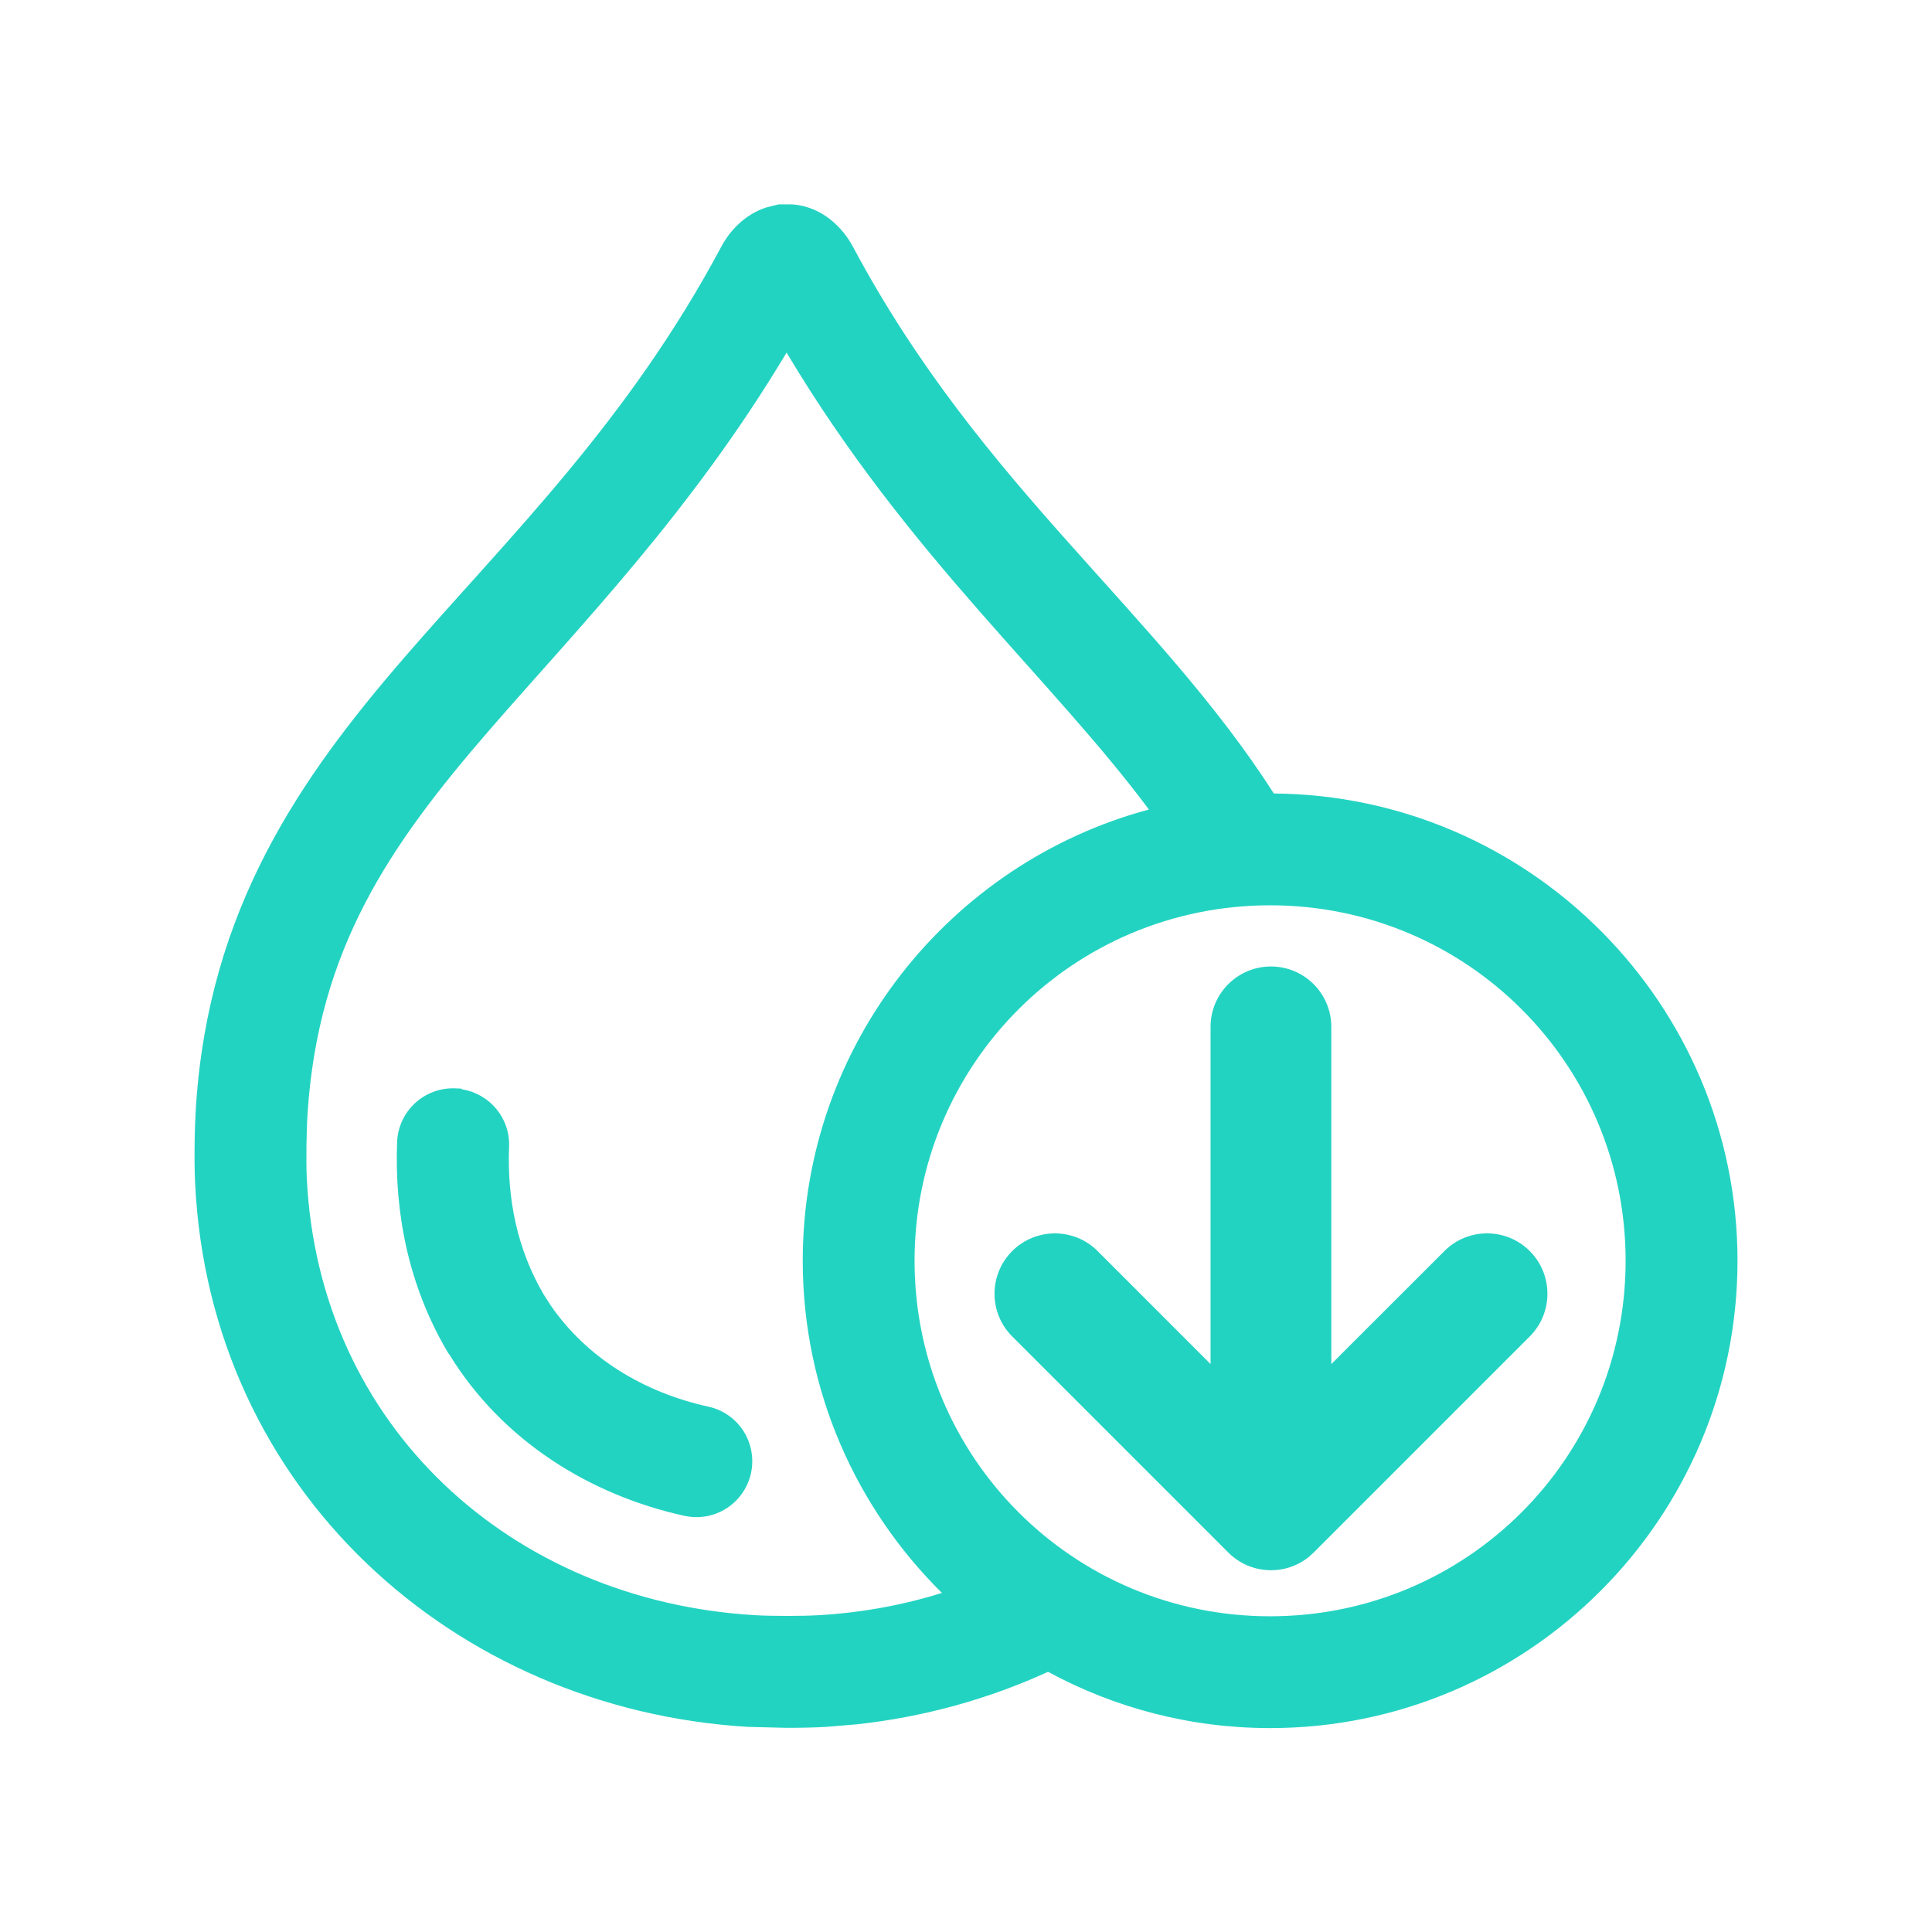
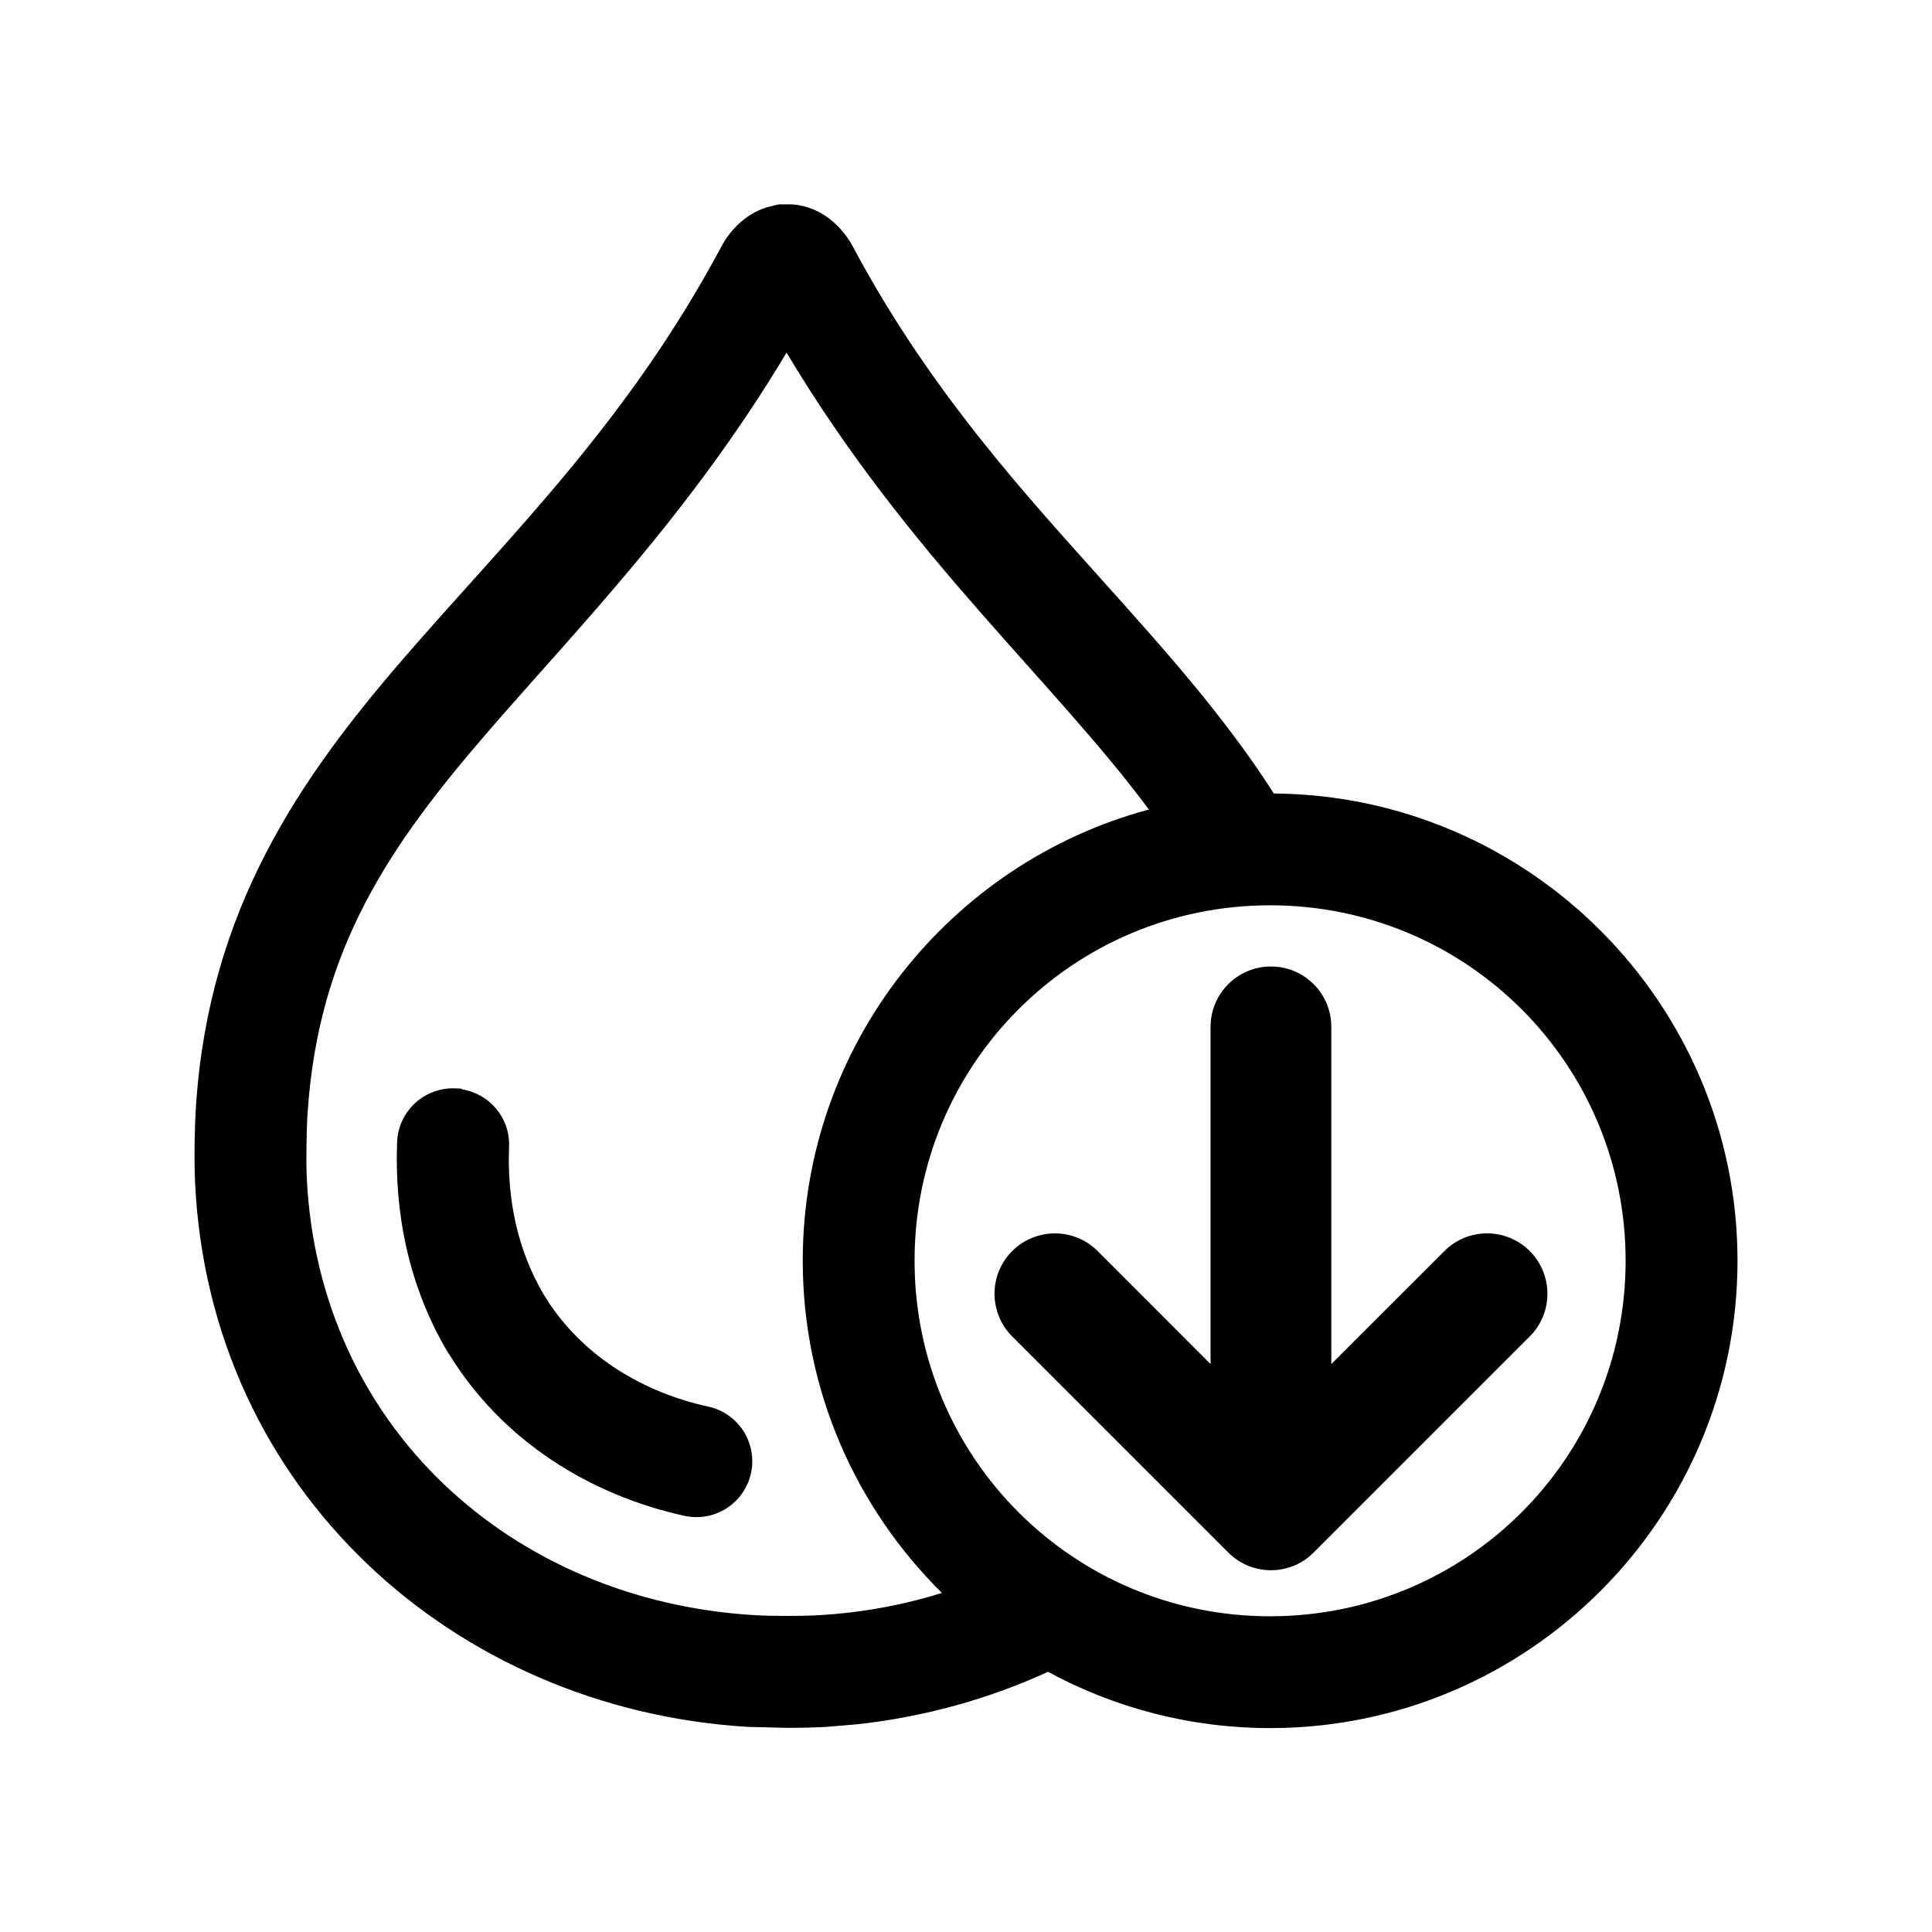
<svg xmlns="http://www.w3.org/2000/svg" width="24" height="24" viewBox="0 0 24 24" fill="none">
-   <path d="M5.728 13.523L5.744 13.533C6.083 13.589 6.337 13.889 6.324 14.241C6.298 14.9 6.428 15.525 6.753 16.079L6.839 16.213C7.287 16.867 7.994 17.297 8.8 17.474C8.979 17.513 9.135 17.621 9.235 17.776C9.335 17.932 9.368 18.121 9.329 18.301C9.289 18.481 9.18 18.638 9.025 18.737C8.869 18.838 8.679 18.869 8.501 18.83C7.338 18.574 6.244 17.907 5.578 16.82L5.573 16.815L5.556 16.788C5.075 15.972 4.899 15.066 4.933 14.187C4.948 13.802 5.272 13.505 5.654 13.52L5.728 13.523Z" fill="#23D3C2" />
-   <path fill-rule="evenodd" clip-rule="evenodd" d="M9.841 2.539C10.226 2.567 10.476 2.842 10.594 3.062C11.398 4.57 12.357 5.714 13.302 6.772C14.208 7.79 15.113 8.745 15.824 9.857C19.003 9.882 21.583 12.475 21.584 15.661C21.584 18.862 18.979 21.467 15.778 21.467C14.78 21.467 13.841 21.213 13.019 20.768C12.284 21.104 11.484 21.329 10.644 21.42L10.262 21.452C10.121 21.46 9.949 21.464 9.777 21.464L9.292 21.452C5.638 21.232 2.607 18.51 2.424 14.701C2.41 14.414 2.417 14.009 2.435 13.733C2.597 11.297 3.72 9.674 5.021 8.17C6.325 6.663 7.792 5.253 8.961 3.063C9.058 2.88 9.246 2.662 9.526 2.575L9.672 2.539H9.841ZM15.778 11.246C13.334 11.246 11.361 13.218 11.361 15.661C11.361 18.106 13.333 20.078 15.778 20.078C18.222 20.078 20.194 18.106 20.194 15.661C20.194 13.218 18.221 11.246 15.778 11.246ZM9.771 4.38C8.577 6.378 7.182 7.796 6.072 9.078C4.835 10.507 3.956 11.789 3.821 13.825C3.807 14.037 3.801 14.43 3.811 14.634C3.959 17.718 6.352 19.884 9.374 20.064C9.58 20.077 9.973 20.077 10.179 20.064C10.709 20.033 11.219 19.938 11.701 19.788C10.636 18.735 9.972 17.275 9.972 15.661C9.973 12.981 11.799 10.72 14.272 10.056C13.68 9.26 12.953 8.49 12.17 7.596C11.371 6.684 10.533 5.657 9.771 4.38Z" fill="#23D3C2" />
-   <path d="M16.538 12.756L16.538 16.945L17.943 15.541C18.235 15.248 18.71 15.248 19.003 15.541C19.296 15.834 19.296 16.309 19.003 16.602L16.319 19.286L16.262 19.338C15.967 19.578 15.533 19.561 15.258 19.286L12.574 16.602C12.281 16.309 12.281 15.834 12.574 15.541C12.867 15.249 13.342 15.248 13.635 15.541L15.038 16.945L15.038 12.756C15.038 12.342 15.374 12.006 15.788 12.006C16.203 12.006 16.538 12.342 16.538 12.756Z" fill="#23D3C2" />
+   <path d="M5.728 13.523L5.744 13.533C6.083 13.589 6.337 13.889 6.324 14.241C6.298 14.9 6.428 15.525 6.753 16.079L6.839 16.213C7.287 16.867 7.994 17.297 8.8 17.474C8.979 17.513 9.135 17.621 9.235 17.776C9.335 17.932 9.368 18.121 9.329 18.301C9.289 18.481 9.18 18.638 9.025 18.737C8.869 18.838 8.679 18.869 8.501 18.83C7.338 18.574 6.244 17.907 5.578 16.82L5.573 16.815L5.556 16.788C5.075 15.972 4.899 15.066 4.933 14.187C4.948 13.802 5.272 13.505 5.654 13.52L5.728 13.523Z" fill="currentColor" />
+   <path fill-rule="evenodd" clip-rule="evenodd" d="M9.841 2.539C10.226 2.567 10.476 2.842 10.594 3.062C11.398 4.57 12.357 5.714 13.302 6.772C14.208 7.79 15.113 8.745 15.824 9.857C19.003 9.882 21.583 12.475 21.584 15.661C21.584 18.862 18.979 21.467 15.778 21.467C14.78 21.467 13.841 21.213 13.019 20.768C12.284 21.104 11.484 21.329 10.644 21.42L10.262 21.452C10.121 21.46 9.949 21.464 9.777 21.464L9.292 21.452C5.638 21.232 2.607 18.51 2.424 14.701C2.41 14.414 2.417 14.009 2.435 13.733C2.597 11.297 3.72 9.674 5.021 8.17C6.325 6.663 7.792 5.253 8.961 3.063C9.058 2.88 9.246 2.662 9.526 2.575L9.672 2.539H9.841ZM15.778 11.246C13.334 11.246 11.361 13.218 11.361 15.661C11.361 18.106 13.333 20.078 15.778 20.078C18.222 20.078 20.194 18.106 20.194 15.661C20.194 13.218 18.221 11.246 15.778 11.246ZM9.771 4.38C8.577 6.378 7.182 7.796 6.072 9.078C4.835 10.507 3.956 11.789 3.821 13.825C3.807 14.037 3.801 14.43 3.811 14.634C3.959 17.718 6.352 19.884 9.374 20.064C9.58 20.077 9.973 20.077 10.179 20.064C10.709 20.033 11.219 19.938 11.701 19.788C10.636 18.735 9.972 17.275 9.972 15.661C9.973 12.981 11.799 10.72 14.272 10.056C13.68 9.26 12.953 8.49 12.17 7.596C11.371 6.684 10.533 5.657 9.771 4.38Z" fill="currentColor" />
+   <path d="M16.538 12.756L16.538 16.945L17.943 15.541C18.235 15.248 18.71 15.248 19.003 15.541C19.296 15.834 19.296 16.309 19.003 16.602L16.319 19.286L16.262 19.338C15.967 19.578 15.533 19.561 15.258 19.286L12.574 16.602C12.281 16.309 12.281 15.834 12.574 15.541C12.867 15.249 13.342 15.248 13.635 15.541L15.038 16.945L15.038 12.756C15.038 12.342 15.374 12.006 15.788 12.006C16.203 12.006 16.538 12.342 16.538 12.756Z" fill="currentColor" />
</svg>
